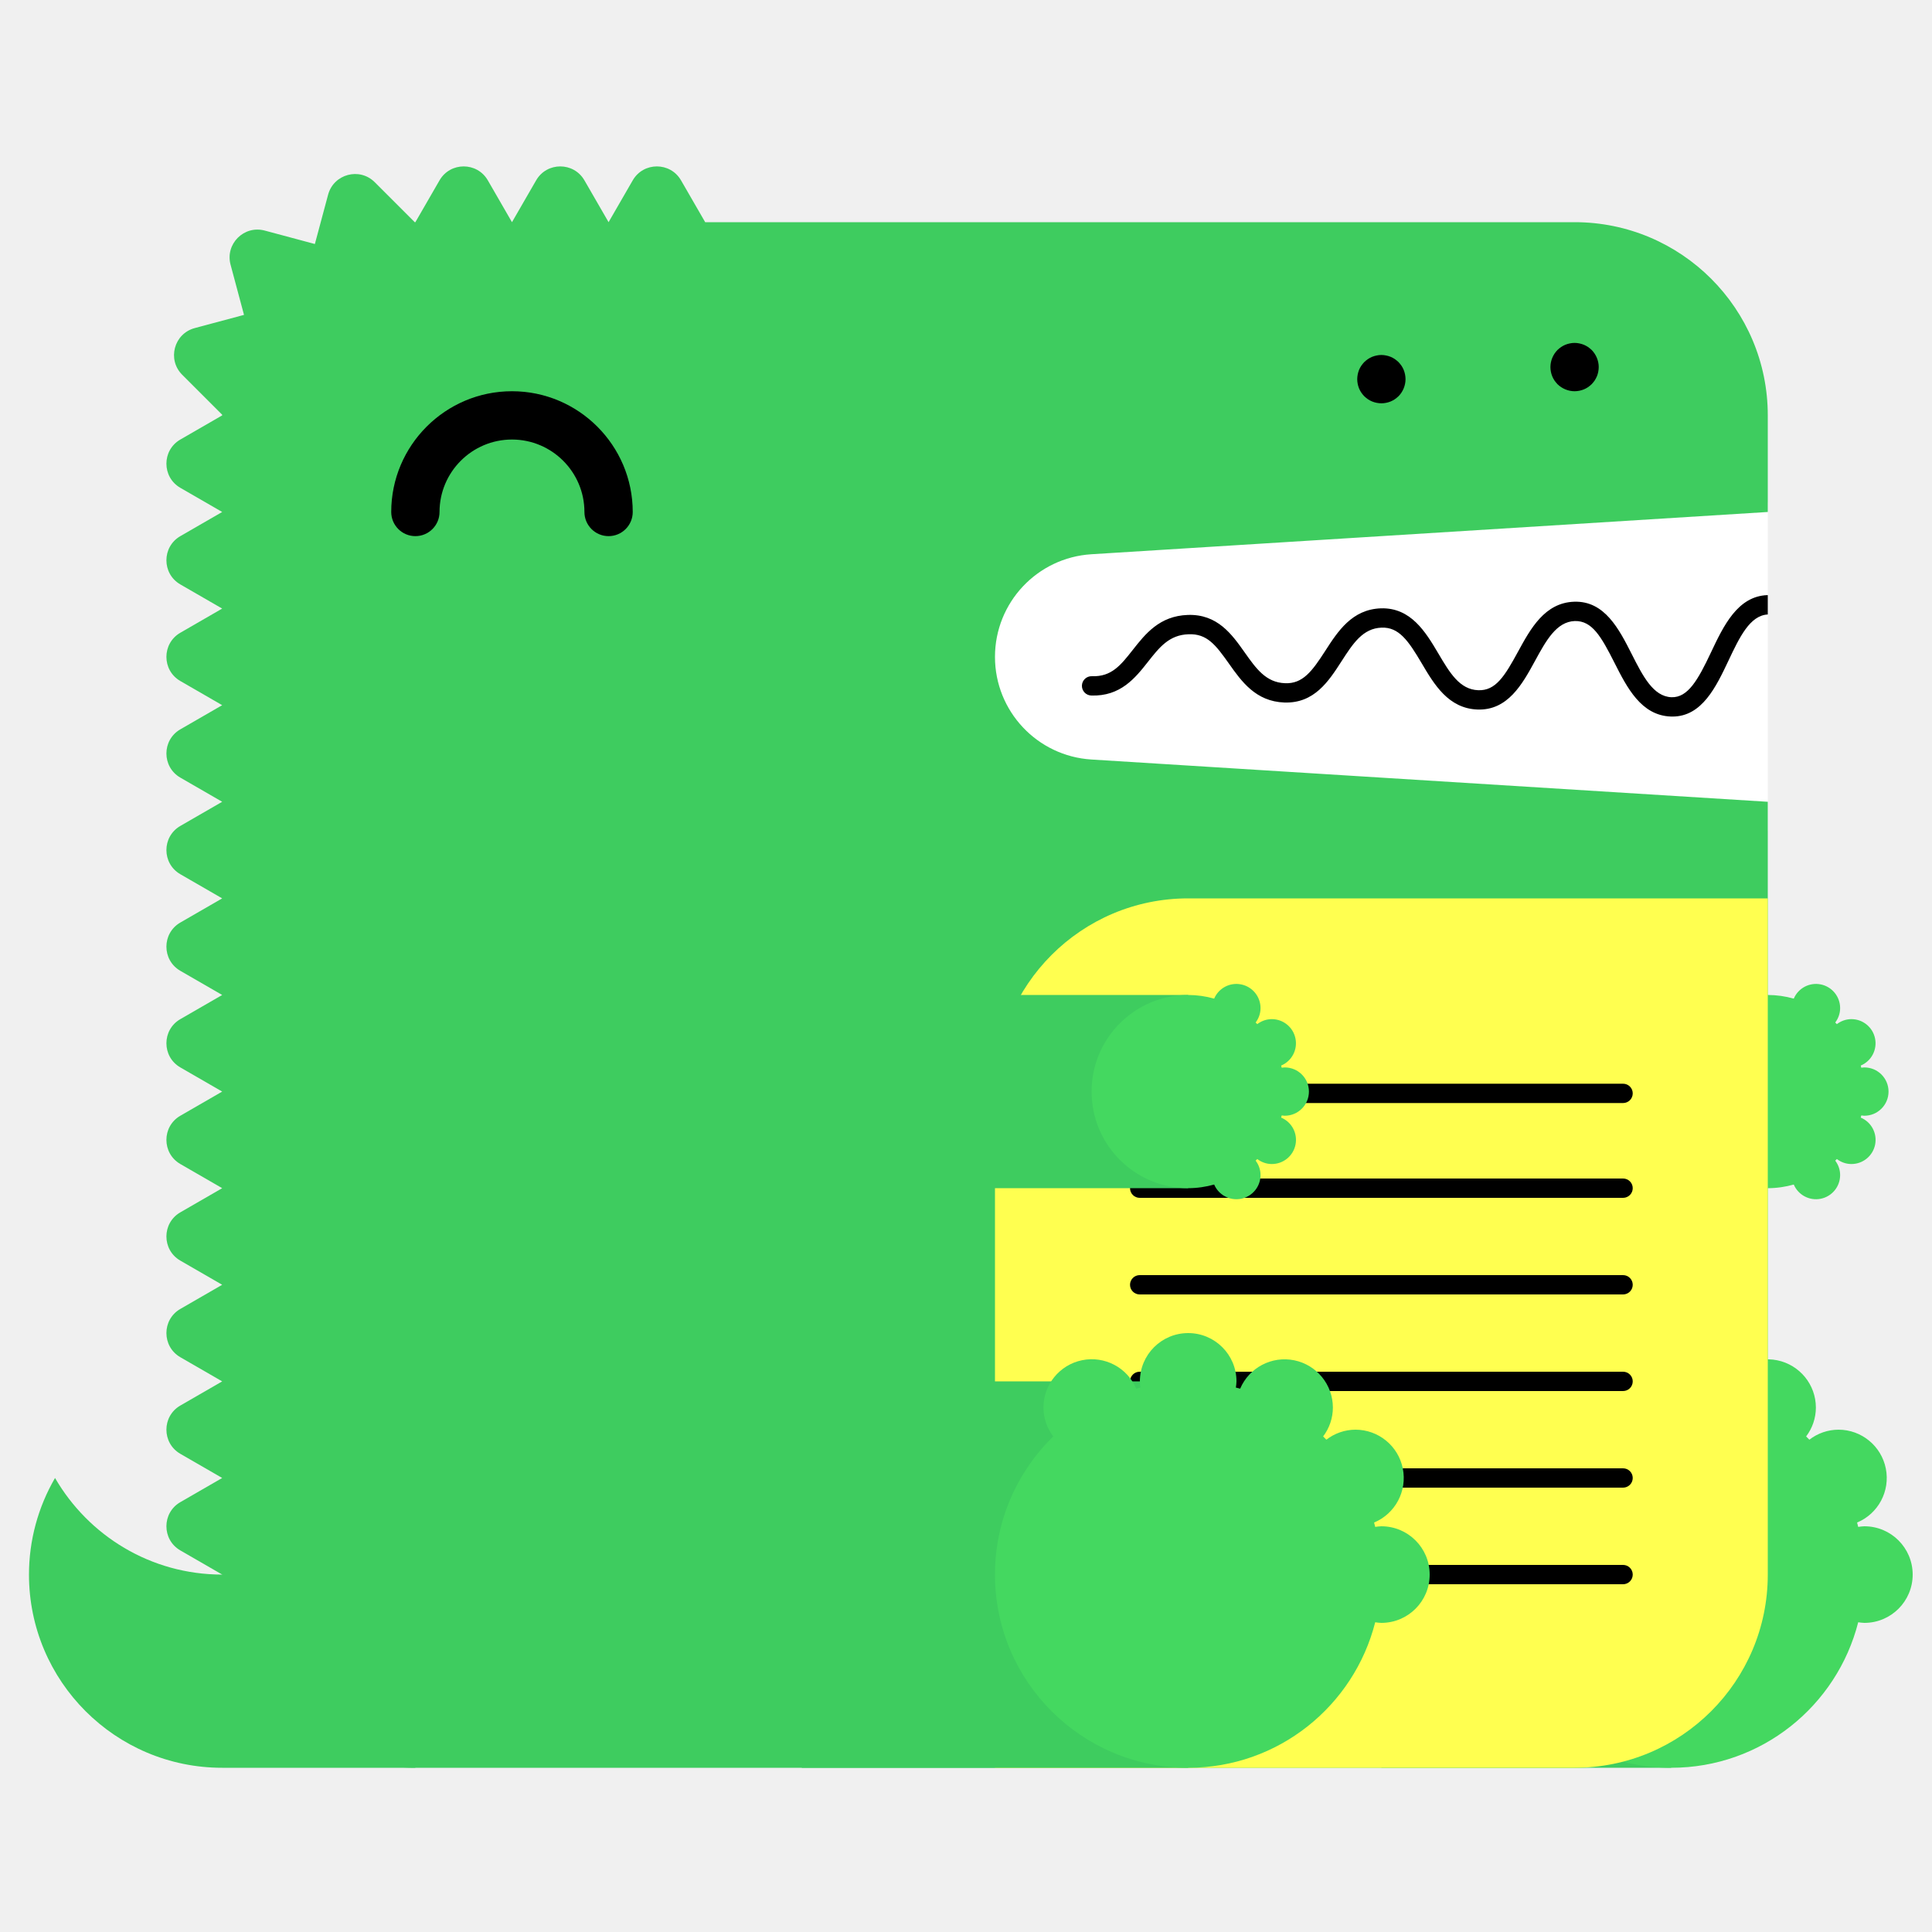
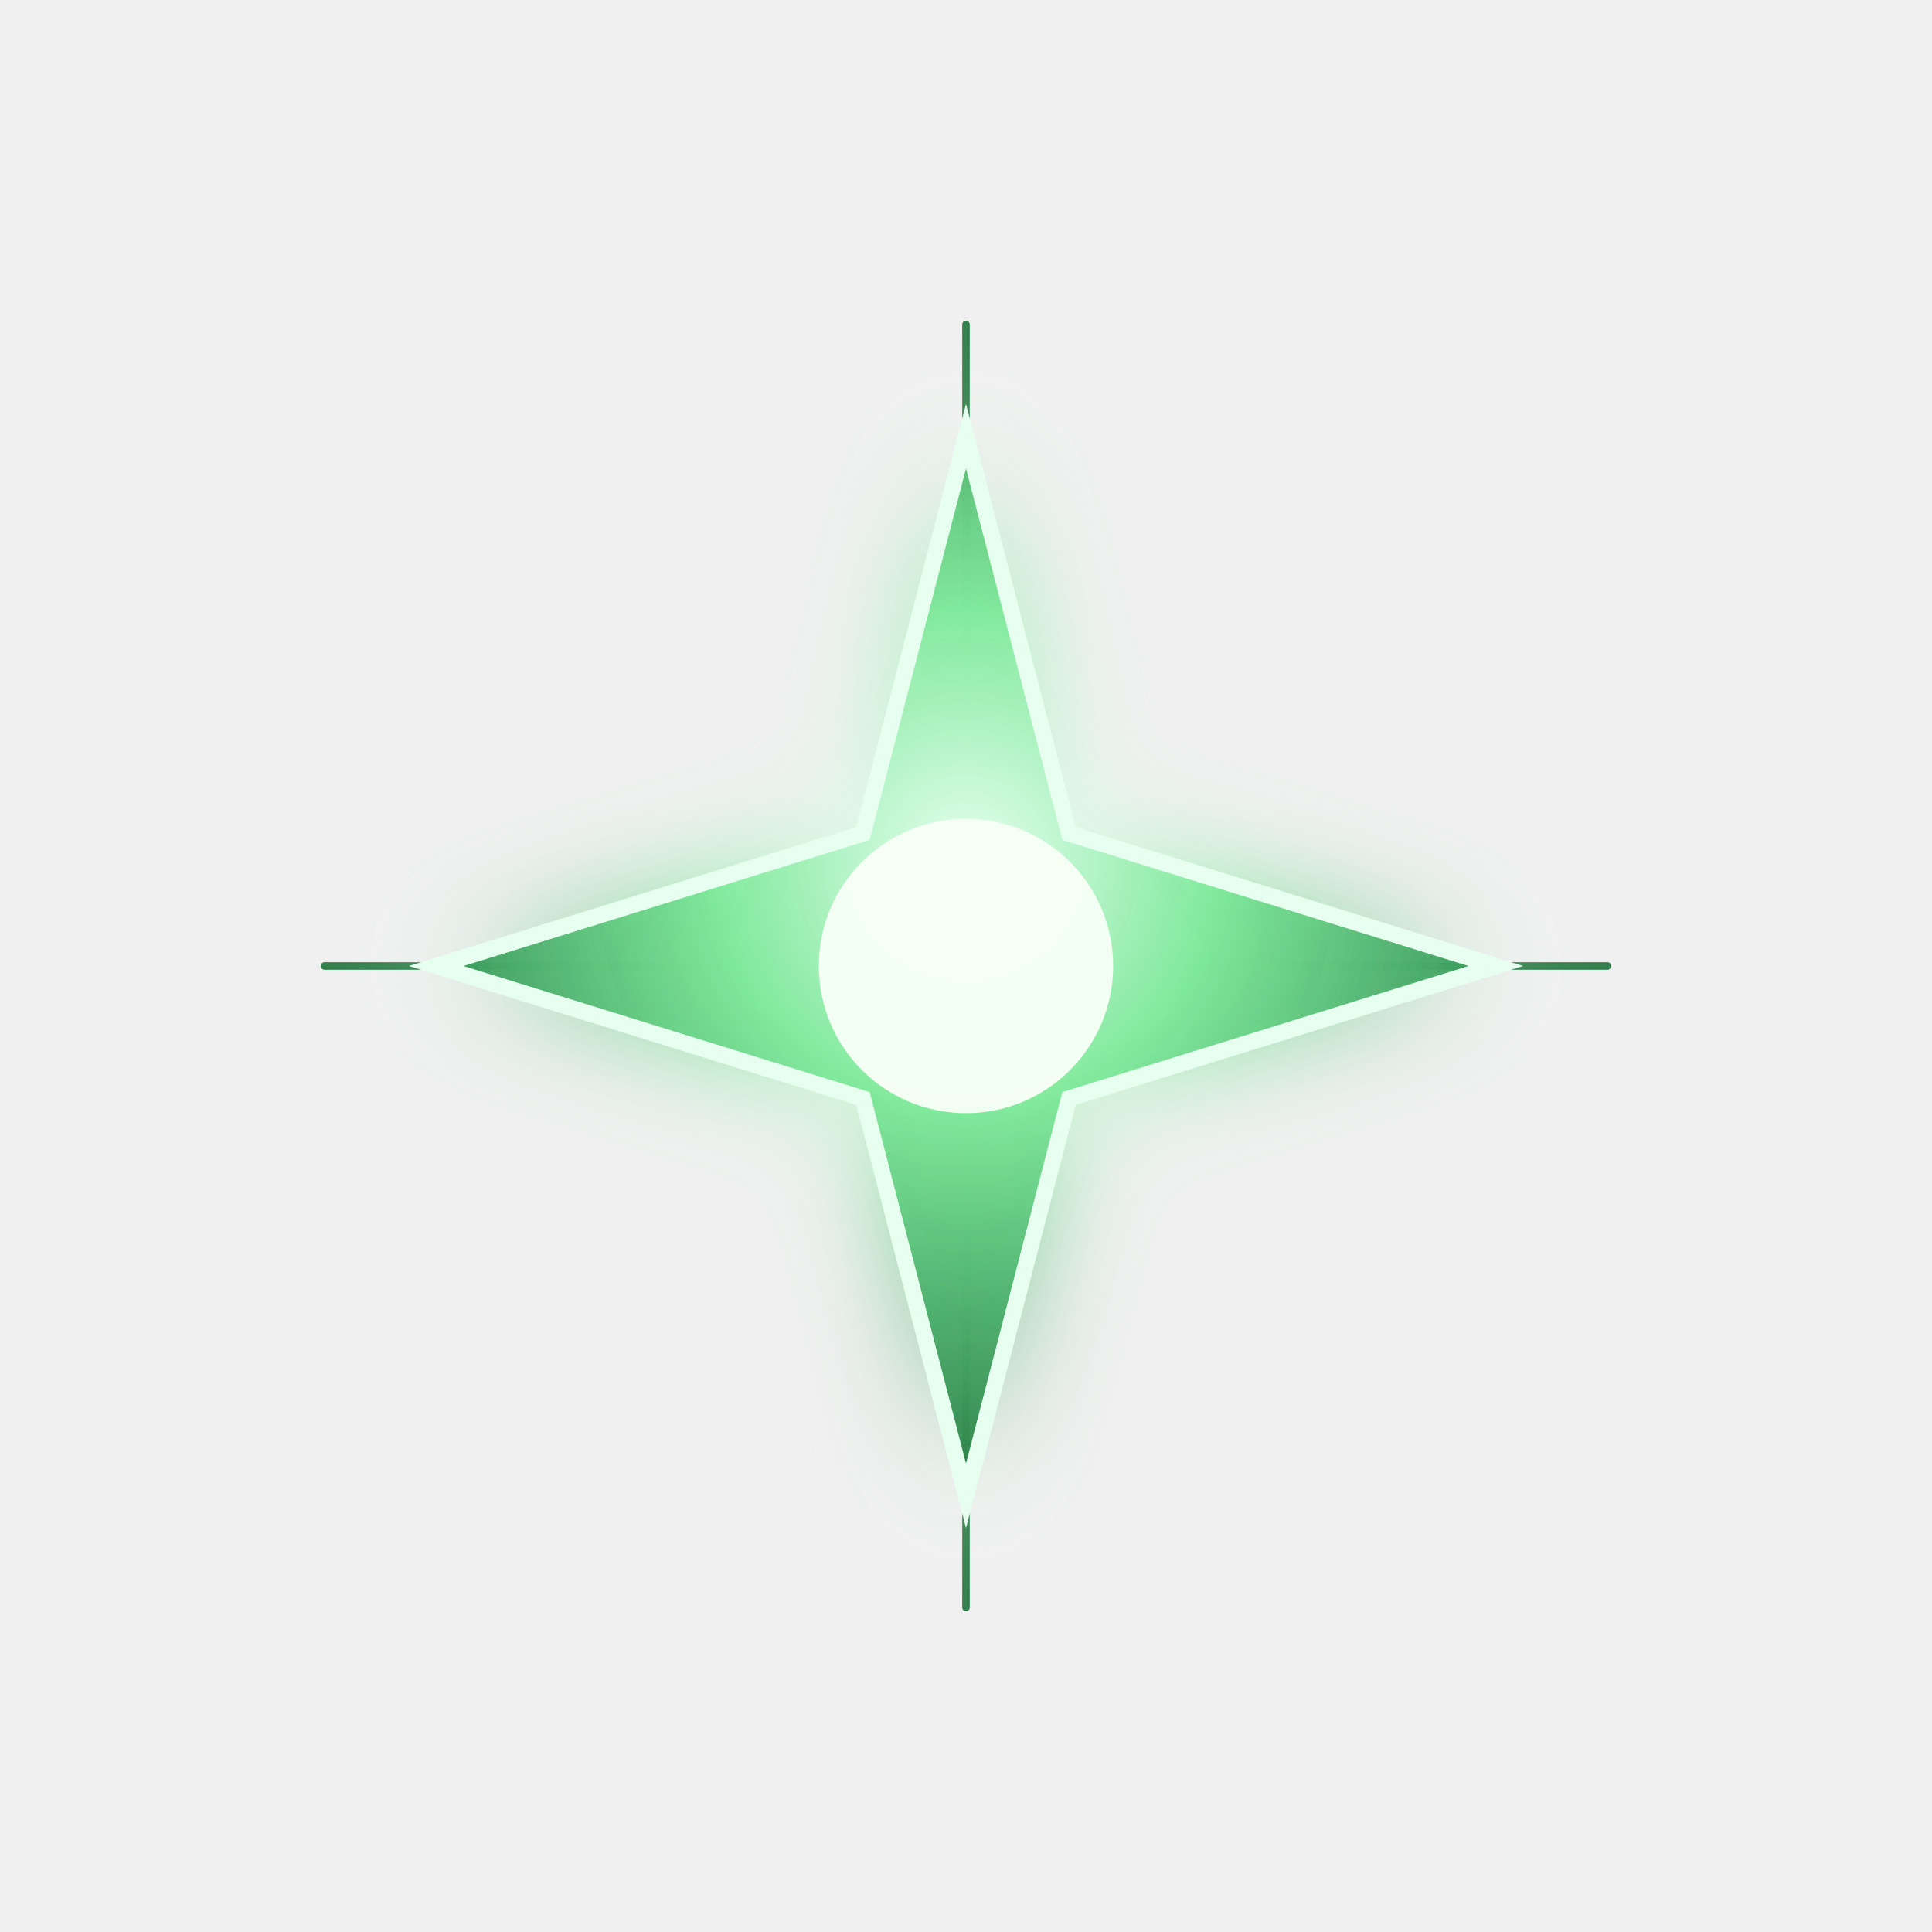
- <svg xmlns="http://www.w3.org/2000/svg" width="200" height="200" viewBox="0 0 200 200">
-   <g fill="none" fill-rule="evenodd">
-     <path fill="#FFF" d="M99 52h84v34H99z" />
-     <path d="M23 163c-7.398 0-13.843-4.027-17.303-10A19.886 19.886 0 0 0 3 163c0 11.046 8.954 20 20 20h20v-20H23z" fill="#3ECC5F" />
-     <path d="M112.98 57.376L183 53V43c0-11.046-8.954-20-20-20H73l-2.5-4.33c-1.112-1.925-3.889-1.925-5 0L63 23l-2.5-4.33c-1.111-1.925-3.889-1.925-5 0L53 23l-2.5-4.33c-1.111-1.925-3.889-1.925-5 0L43 23c-.022 0-.042.003-.065.003l-4.142-4.141c-1.57-1.571-4.252-.853-4.828 1.294l-1.369 5.104-5.192-1.392c-2.148-.575-4.111 1.389-3.535 3.536l1.39 5.193-5.102 1.367c-2.148.576-2.867 3.259-1.296 4.83l4.142 4.142c0 .021-.003.042-.003.064l-4.33 2.5c-1.925 1.111-1.925 3.889 0 5L23 53l-4.33 2.5c-1.925 1.111-1.925 3.889 0 5L23 63l-4.33 2.5c-1.925 1.111-1.925 3.889 0 5L23 73l-4.33 2.5c-1.925 1.111-1.925 3.889 0 5L23 83l-4.33 2.5c-1.925 1.111-1.925 3.889 0 5L23 93l-4.33 2.5c-1.925 1.111-1.925 3.889 0 5L23 103l-4.33 2.5c-1.925 1.111-1.925 3.889 0 5L23 113l-4.33 2.5c-1.925 1.111-1.925 3.889 0 5L23 123l-4.33 2.5c-1.925 1.111-1.925 3.889 0 5L23 133l-4.33 2.5c-1.925 1.111-1.925 3.889 0 5L23 143l-4.33 2.5c-1.925 1.111-1.925 3.889 0 5L23 153l-4.33 2.5c-1.925 1.111-1.925 3.889 0 5L23 163c0 11.046 8.954 20 20 20h120c11.046 0 20-8.954 20-20V83l-70.02-4.376A10.645 10.645 0 0 1 103 68c0-5.621 4.37-10.273 9.98-10.624" fill="#3ECC5F" />
-     <path fill="#3ECC5F" d="M143 183h30v-40h-30z" />
-     <path d="M193 158c-.219 0-.428.037-.639.064-.038-.15-.074-.301-.116-.451A5 5 0 0 0 190.32 148a4.96 4.96 0 0 0-3.016 1.036 26.531 26.531 0 0 0-.335-.336 4.955 4.955 0 0 0 1.011-2.987 5 5 0 0 0-9.599-1.959c-.148-.042-.297-.077-.445-.115.027-.211.064-.42.064-.639a5 5 0 0 0-5-5 5 5 0 0 0-5 5c0 .219.037.428.064.639-.148.038-.297.073-.445.115a4.998 4.998 0 0 0-9.599 1.959c0 1.125.384 2.151 1.011 2.987-3.717 3.632-6.031 8.693-6.031 14.3 0 11.046 8.954 20 20 20 9.339 0 17.16-6.41 19.361-15.064.211.027.42.064.639.064a5 5 0 0 0 5-5 5 5 0 0 0-5-5" fill="#44D860" />
-     <path fill="#3ECC5F" d="M153 123h30v-20h-30z" />
-     <path d="M193 115.5a2.5 2.5 0 1 0 0-5c-.109 0-.214.019-.319.032-.02-.075-.037-.15-.058-.225a2.501 2.501 0 0 0-.963-4.807c-.569 0-1.088.197-1.508.518a6.653 6.653 0 0 0-.168-.168c.314-.417.506-.931.506-1.494a2.5 2.5 0 0 0-4.8-.979A9.987 9.987 0 0 0 183 103c-5.522 0-10 4.478-10 10s4.478 10 10 10c.934 0 1.833-.138 2.69-.377a2.5 2.5 0 0 0 4.8-.979c0-.563-.192-1.077-.506-1.494.057-.055.113-.111.168-.168.42.321.939.518 1.508.518a2.5 2.5 0 0 0 .963-4.807c.021-.074.038-.15.058-.225.105.013.21.032.319.032" fill="#44D860" />
-     <path d="M63 55.5a2.5 2.5 0 0 1-2.5-2.5c0-4.136-3.364-7.5-7.5-7.5s-7.5 3.364-7.5 7.5a2.5 2.5 0 1 1-5 0c0-6.893 5.607-12.5 12.5-12.5S65.5 46.107 65.5 53a2.5 2.5 0 0 1-2.5 2.5" fill="#000" />
-     <path d="M103 183h60c11.046 0 20-8.954 20-20V93h-60c-11.046 0-20 8.954-20 20v70z" fill="#FFFF50" />
-     <path d="M168.02 124h-50.04a1 1 0 1 1 0-2h50.04a1 1 0 1 1 0 2m0 20h-50.04a1 1 0 1 1 0-2h50.04a1 1 0 1 1 0 2m0 20h-50.04a1 1 0 1 1 0-2h50.04a1 1 0 1 1 0 2m0-49.814h-50.04a1 1 0 1 1 0-2h50.04a1 1 0 1 1 0 2m0 19.814h-50.04a1 1 0 1 1 0-2h50.04a1 1 0 1 1 0 2m0 20h-50.04a1 1 0 1 1 0-2h50.04a1 1 0 1 1 0 2M183 61.611c-.012 0-.022-.006-.034-.005-3.09.105-4.552 3.196-5.842 5.923-1.346 2.85-2.387 4.703-4.093 4.647-1.889-.068-2.969-2.202-4.113-4.46-1.314-2.594-2.814-5.536-5.963-5.426-3.046.104-4.513 2.794-5.807 5.167-1.377 2.528-2.314 4.065-4.121 3.994-1.927-.07-2.951-1.805-4.136-3.813-1.321-2.236-2.848-4.75-5.936-4.664-2.994.103-4.465 2.385-5.763 4.4-1.373 2.13-2.335 3.428-4.165 3.351-1.973-.07-2.992-1.51-4.171-3.177-1.324-1.873-2.816-3.993-5.895-3.89-2.928.1-4.399 1.97-5.696 3.618-1.232 1.564-2.194 2.802-4.229 2.724a1 1 0 0 0-.072 2c3.017.101 4.545-1.8 5.872-3.487 1.177-1.496 2.193-2.787 4.193-2.855 1.926-.082 2.829 1.115 4.195 3.045 1.297 1.834 2.769 3.914 5.731 4.021 3.103.104 4.596-2.215 5.918-4.267 1.182-1.834 2.202-3.417 4.15-3.484 1.793-.067 2.769 1.35 4.145 3.681 1.297 2.197 2.766 4.686 5.787 4.796 3.125.108 4.634-2.62 5.949-5.035 1.139-2.088 2.214-4.06 4.119-4.126 1.793-.042 2.728 1.595 4.111 4.33 1.292 2.553 2.757 5.445 5.825 5.556l.169.003c3.064 0 4.518-3.075 5.805-5.794 1.139-2.41 2.217-4.68 4.067-4.773v-2z" fill="#000" />
-     <path fill="#3ECC5F" d="M83 183h40v-40H83z" />
-     <path d="M143 158c-.219 0-.428.037-.639.064-.038-.15-.074-.301-.116-.451A5 5 0 0 0 140.32 148a4.96 4.96 0 0 0-3.016 1.036 26.531 26.531 0 0 0-.335-.336 4.955 4.955 0 0 0 1.011-2.987 5 5 0 0 0-9.599-1.959c-.148-.042-.297-.077-.445-.115.027-.211.064-.42.064-.639a5 5 0 0 0-5-5 5 5 0 0 0-5 5c0 .219.037.428.064.639-.148.038-.297.073-.445.115a4.998 4.998 0 0 0-9.599 1.959c0 1.125.384 2.151 1.011 2.987-3.717 3.632-6.031 8.693-6.031 14.3 0 11.046 8.954 20 20 20 9.339 0 17.16-6.41 19.361-15.064.211.027.42.064.639.064a5 5 0 0 0 5-5 5 5 0 0 0-5-5" fill="#44D860" />
-     <path fill="#3ECC5F" d="M83 123h40v-20H83z" />
-     <path d="M133 115.5a2.5 2.5 0 1 0 0-5c-.109 0-.214.019-.319.032-.02-.075-.037-.15-.058-.225a2.501 2.501 0 0 0-.963-4.807c-.569 0-1.088.197-1.508.518a6.653 6.653 0 0 0-.168-.168c.314-.417.506-.931.506-1.494a2.5 2.5 0 0 0-4.8-.979A9.987 9.987 0 0 0 123 103c-5.522 0-10 4.478-10 10s4.478 10 10 10c.934 0 1.833-.138 2.69-.377a2.5 2.5 0 0 0 4.8-.979c0-.563-.192-1.077-.506-1.494.057-.055.113-.111.168-.168.42.321.939.518 1.508.518a2.5 2.5 0 0 0 .963-4.807c.021-.074.038-.15.058-.225.105.013.21.032.319.032" fill="#44D860" />
-     <path d="M143 41.75c-.16 0-.33-.02-.49-.05a2.52 2.52 0 0 1-.47-.14c-.15-.06-.29-.14-.431-.23-.13-.09-.259-.2-.38-.31-.109-.12-.219-.24-.309-.38s-.17-.28-.231-.43a2.619 2.619 0 0 1-.189-.96c0-.16.02-.33.05-.49.03-.16.08-.31.139-.47.061-.15.141-.29.231-.43.09-.13.2-.26.309-.38.121-.11.25-.22.38-.31.141-.09.281-.17.431-.23.149-.06.31-.11.47-.14.32-.07.65-.07.98 0 .159.03.32.08.47.14.149.06.29.14.43.23.13.09.259.2.38.31.11.12.22.25.31.38.09.14.17.28.23.43.06.16.11.31.14.47.029.16.05.33.05.49 0 .66-.271 1.31-.73 1.77-.121.11-.25.22-.38.31-.14.09-.281.17-.43.23a2.565 2.565 0 0 1-.96.19m20-1.25c-.66 0-1.3-.27-1.771-.73a3.802 3.802 0 0 1-.309-.38c-.09-.14-.17-.28-.231-.43a2.619 2.619 0 0 1-.189-.96c0-.66.27-1.3.729-1.77.121-.11.25-.22.38-.31.141-.09.281-.17.431-.23.149-.06.31-.11.47-.14.32-.07.66-.07.98 0 .159.03.32.08.47.14.149.06.29.14.43.23.13.09.259.2.38.31.459.47.73 1.11.73 1.77 0 .16-.021.33-.05.49-.03.16-.08.32-.14.47-.07.15-.14.29-.23.43-.09.13-.2.26-.31.38-.121.11-.25.22-.38.31-.14.09-.281.17-.43.23a2.565 2.565 0 0 1-.96.19" fill="#000" />
+ <svg xmlns="http://www.w3.org/2000/svg" width="512" height="512" viewBox="0 0 512 512">
+   <defs>
+     <radialGradient id="coreGrad" cx="50%" cy="40%" r="60%">
+       <stop offset="0" stop-color="#e6ffef" stop-opacity="1" />
+       <stop offset="0.4" stop-color="#7fe89b" stop-opacity="0.98" />
+       <stop offset="1" stop-color="#1f7a3f" stop-opacity="0.95" />
+     </radialGradient>
+     <filter id="softGlow" x="-50%" y="-50%" width="200%" height="200%">
+       <feGaussianBlur stdDeviation="8" result="blur" />
+       <feMerge>
+         <feMergeNode in="blur" />
+         <feMergeNode in="SourceGraphic" />
+       </feMerge>
+     </filter>
+   </defs>
+   <g transform="translate(256,256)">
+     <g stroke="#2a7c46" stroke-width="2" stroke-linecap="round">
+       <line x1="-170" y1="0" x2="170" y2="0" opacity="0.95" />
+       <line x1="0" y1="-170" x2="0" y2="170" opacity="0.95" />
+     </g>
+     <g transform="scale(1.95)" filter="url(#softGlow)">
+       <path d="M0,-72 L14,-18 L72,0 L14,18 L0,72 L-14,18 L-72,0 L-14,-18 Z" fill="url(#coreGrad)" stroke="#e6ffef" stroke-width="2.2" />
+       <circle r="20" fill="#f6fff5" opacity="0.98" />
+     </g>
  </g>
</svg>
